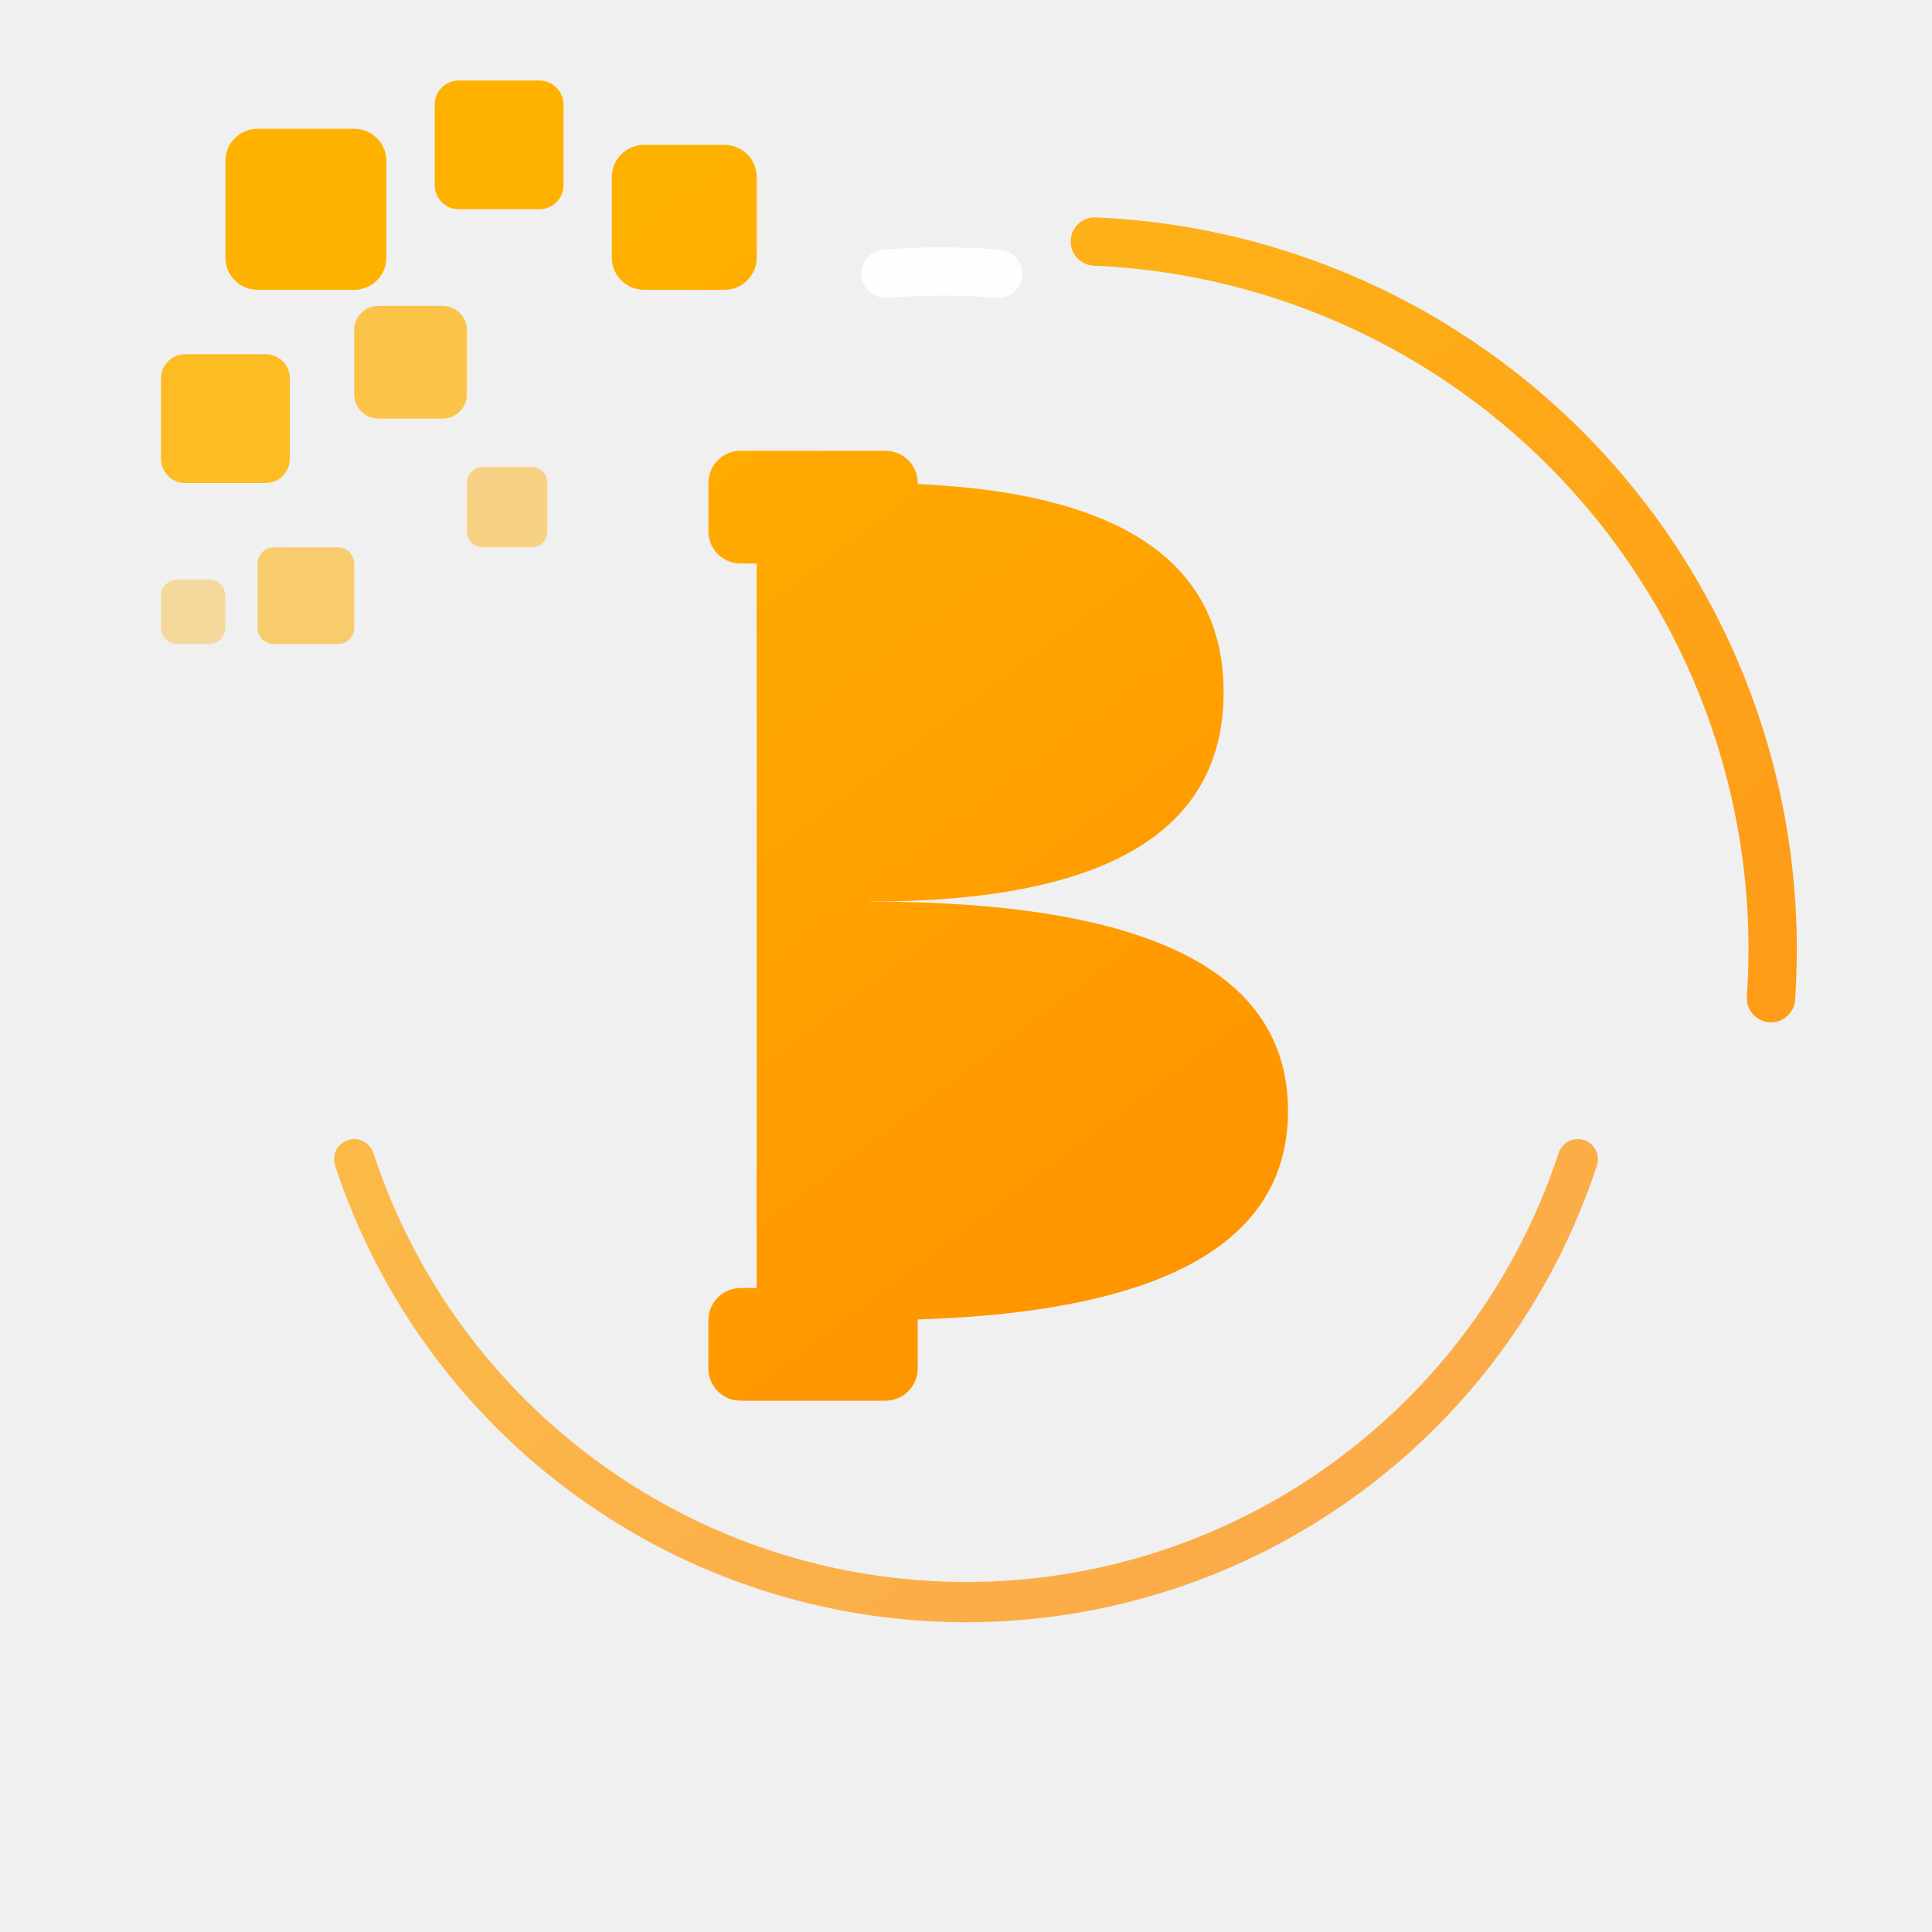
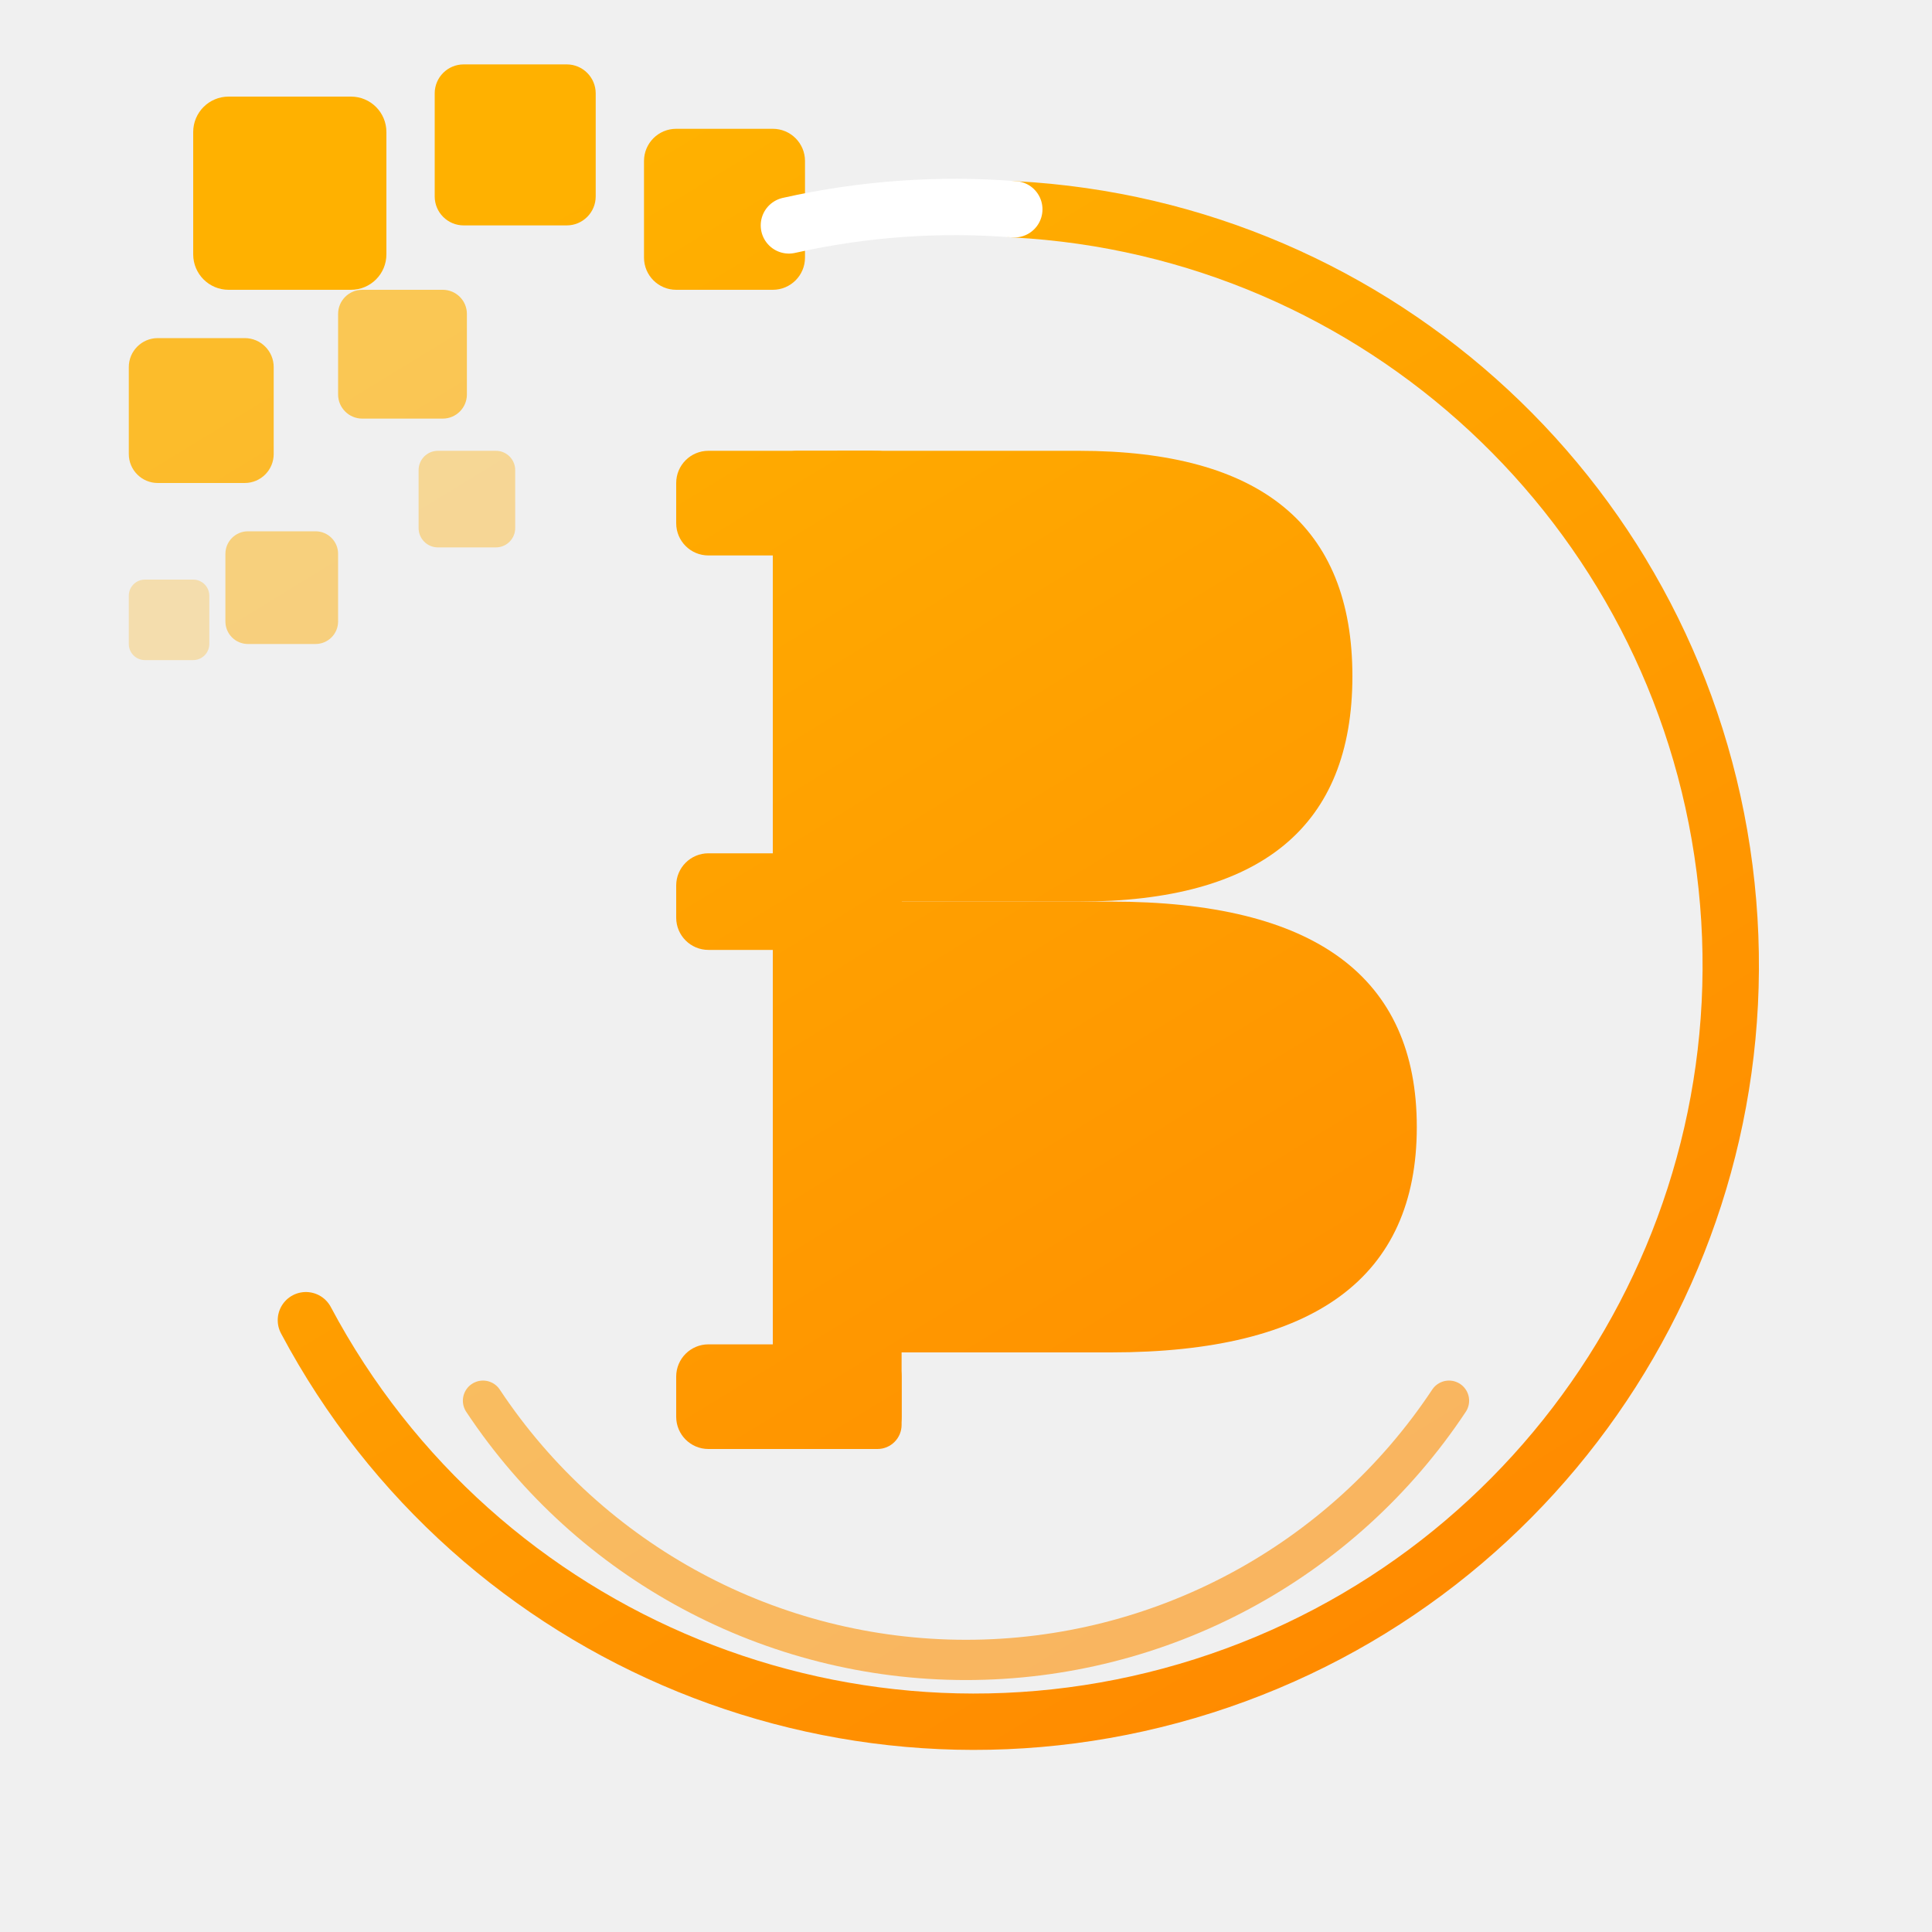
<svg xmlns="http://www.w3.org/2000/svg" viewBox="0 0 120 120" fill="none" aria-label="BTC Native icon">
  <defs>
-     <linearGradient id="btcGrad" x1="30" y1="20" x2="90" y2="100" gradientUnits="userSpaceOnUse">
+     <linearGradient id="g" x1="30" y1="15" x2="85" y2="105" gradientUnits="userSpaceOnUse">
      <stop offset="0%" stop-color="#FFB100" />
      <stop offset="100%" stop-color="#FF8A00" />
    </linearGradient>
  </defs>
-   <rect x="14" y="8" width="10" height="10" rx="2" fill="url(#btcGrad)" />
-   <rect x="27" y="5" width="8" height="8" rx="1.5" fill="url(#btcGrad)" />
-   <rect x="38" y="9" width="9" height="9" rx="2" fill="url(#btcGrad)" />
-   <rect x="10" y="22" width="8" height="8" rx="1.5" fill="url(#btcGrad)" opacity="0.85" />
-   <rect x="22" y="19" width="7" height="7" rx="1.5" fill="url(#btcGrad)" opacity="0.7" />
-   <rect x="16" y="34" width="6" height="6" rx="1" fill="url(#btcGrad)" opacity="0.55" />
-   <rect x="29" y="29" width="5" height="5" rx="1" fill="url(#btcGrad)" opacity="0.45" />
-   <rect x="10" y="36" width="4" height="4" rx="1" fill="url(#btcGrad)" opacity="0.35" />
-   <path d="M 68 15 A 44 44 0 0 1 110 62" stroke="url(#btcGrad)" stroke-width="3" stroke-linecap="round" fill="none" opacity="0.9" />
-   <path d="M 22 72 A 40 40 0 0 0 98 72" stroke="url(#btcGrad)" stroke-width="2.5" stroke-linecap="round" fill="none" opacity="0.7" />
-   <path d="M 55 17 A 44 44 0 0 1 62 17" stroke="#ffffff" stroke-width="3" stroke-linecap="round" fill="none" opacity="0.9" />
-   <rect x="47" y="30" width="7" height="56" rx="2" fill="url(#btcGrad)" />
-   <rect x="44" y="28" width="13" height="7" rx="2" fill="url(#btcGrad)" />
-   <rect x="44" y="80" width="13" height="7" rx="2" fill="url(#btcGrad)" />
-   <path d="M54 30 Q76 30 76 43 Q76 56 54 56 Z" fill="url(#btcGrad)" />
-   <path d="M54 56 Q80 56 80 69 Q80 82 54 82 Z" fill="url(#btcGrad)" />
-   <rect x="47" y="35" width="5" height="5" rx="1" fill="url(#btcGrad)" />
-   <rect x="47" y="72" width="5" height="5" rx="1" fill="url(#btcGrad)" />
+   <rect x="12" y="6" width="12" height="12" rx="2.2" fill="url(#g)" />
+   <rect x="27" y="4" width="10" height="10" rx="1.8" fill="url(#g)" />
+   <rect x="40" y="8" width="10" height="10" rx="2" fill="url(#g)" />
+   <rect x="8" y="21" width="9" height="9" rx="1.8" fill="url(#g)" opacity="0.82" />
+   <rect x="21" y="18" width="8" height="8" rx="1.5" fill="url(#g)" opacity="0.65" />
+   <rect x="14" y="33" width="7" height="7" rx="1.4" fill="url(#g)" opacity="0.48" />
+   <rect x="26" y="28" width="6" height="6" rx="1.2" fill="url(#g)" opacity="0.38" />
+   <rect x="8" y="36" width="5" height="5" rx="1" fill="url(#g)" opacity="0.28" />
+   <path d="M 63 13 A 47 47 0 1 1 19 82" stroke="url(#g)" stroke-width="3.5" stroke-linecap="round" fill="none" />
+   <path d="M 49 14 A 47 47 0 0 1 63 13" stroke="#FFFFFF" stroke-width="3.5" stroke-linecap="round" fill="none" />
+   <path d="M 30 87 A 36 36 0 0 0 90 87" stroke="url(#g)" stroke-width="2.5" stroke-linecap="round" fill="none" opacity="0.6" />
+   <rect x="48" y="28" width="8" height="62" rx="1.5" fill="url(#g)" />
+   <rect x="42" y="28" width="14" height="6.5" rx="2" fill="url(#g)" />
+   <rect x="42" y="83.5" width="14" height="6.5" rx="2" fill="url(#g)" />
+   <rect x="42" y="53" width="14" height="6" rx="2" fill="url(#g)" />
+   <path d="M 52 28 L 67 28 Q 84 28 84 42 Q 84 56 67 56 L 52 56 Z" fill="url(#g)" />
+   <path d="M 52 56 L 69 56 Q 88 56 88 70 Q 88 84 69 84 L 52 84 Z" fill="url(#g)" />
</svg>
